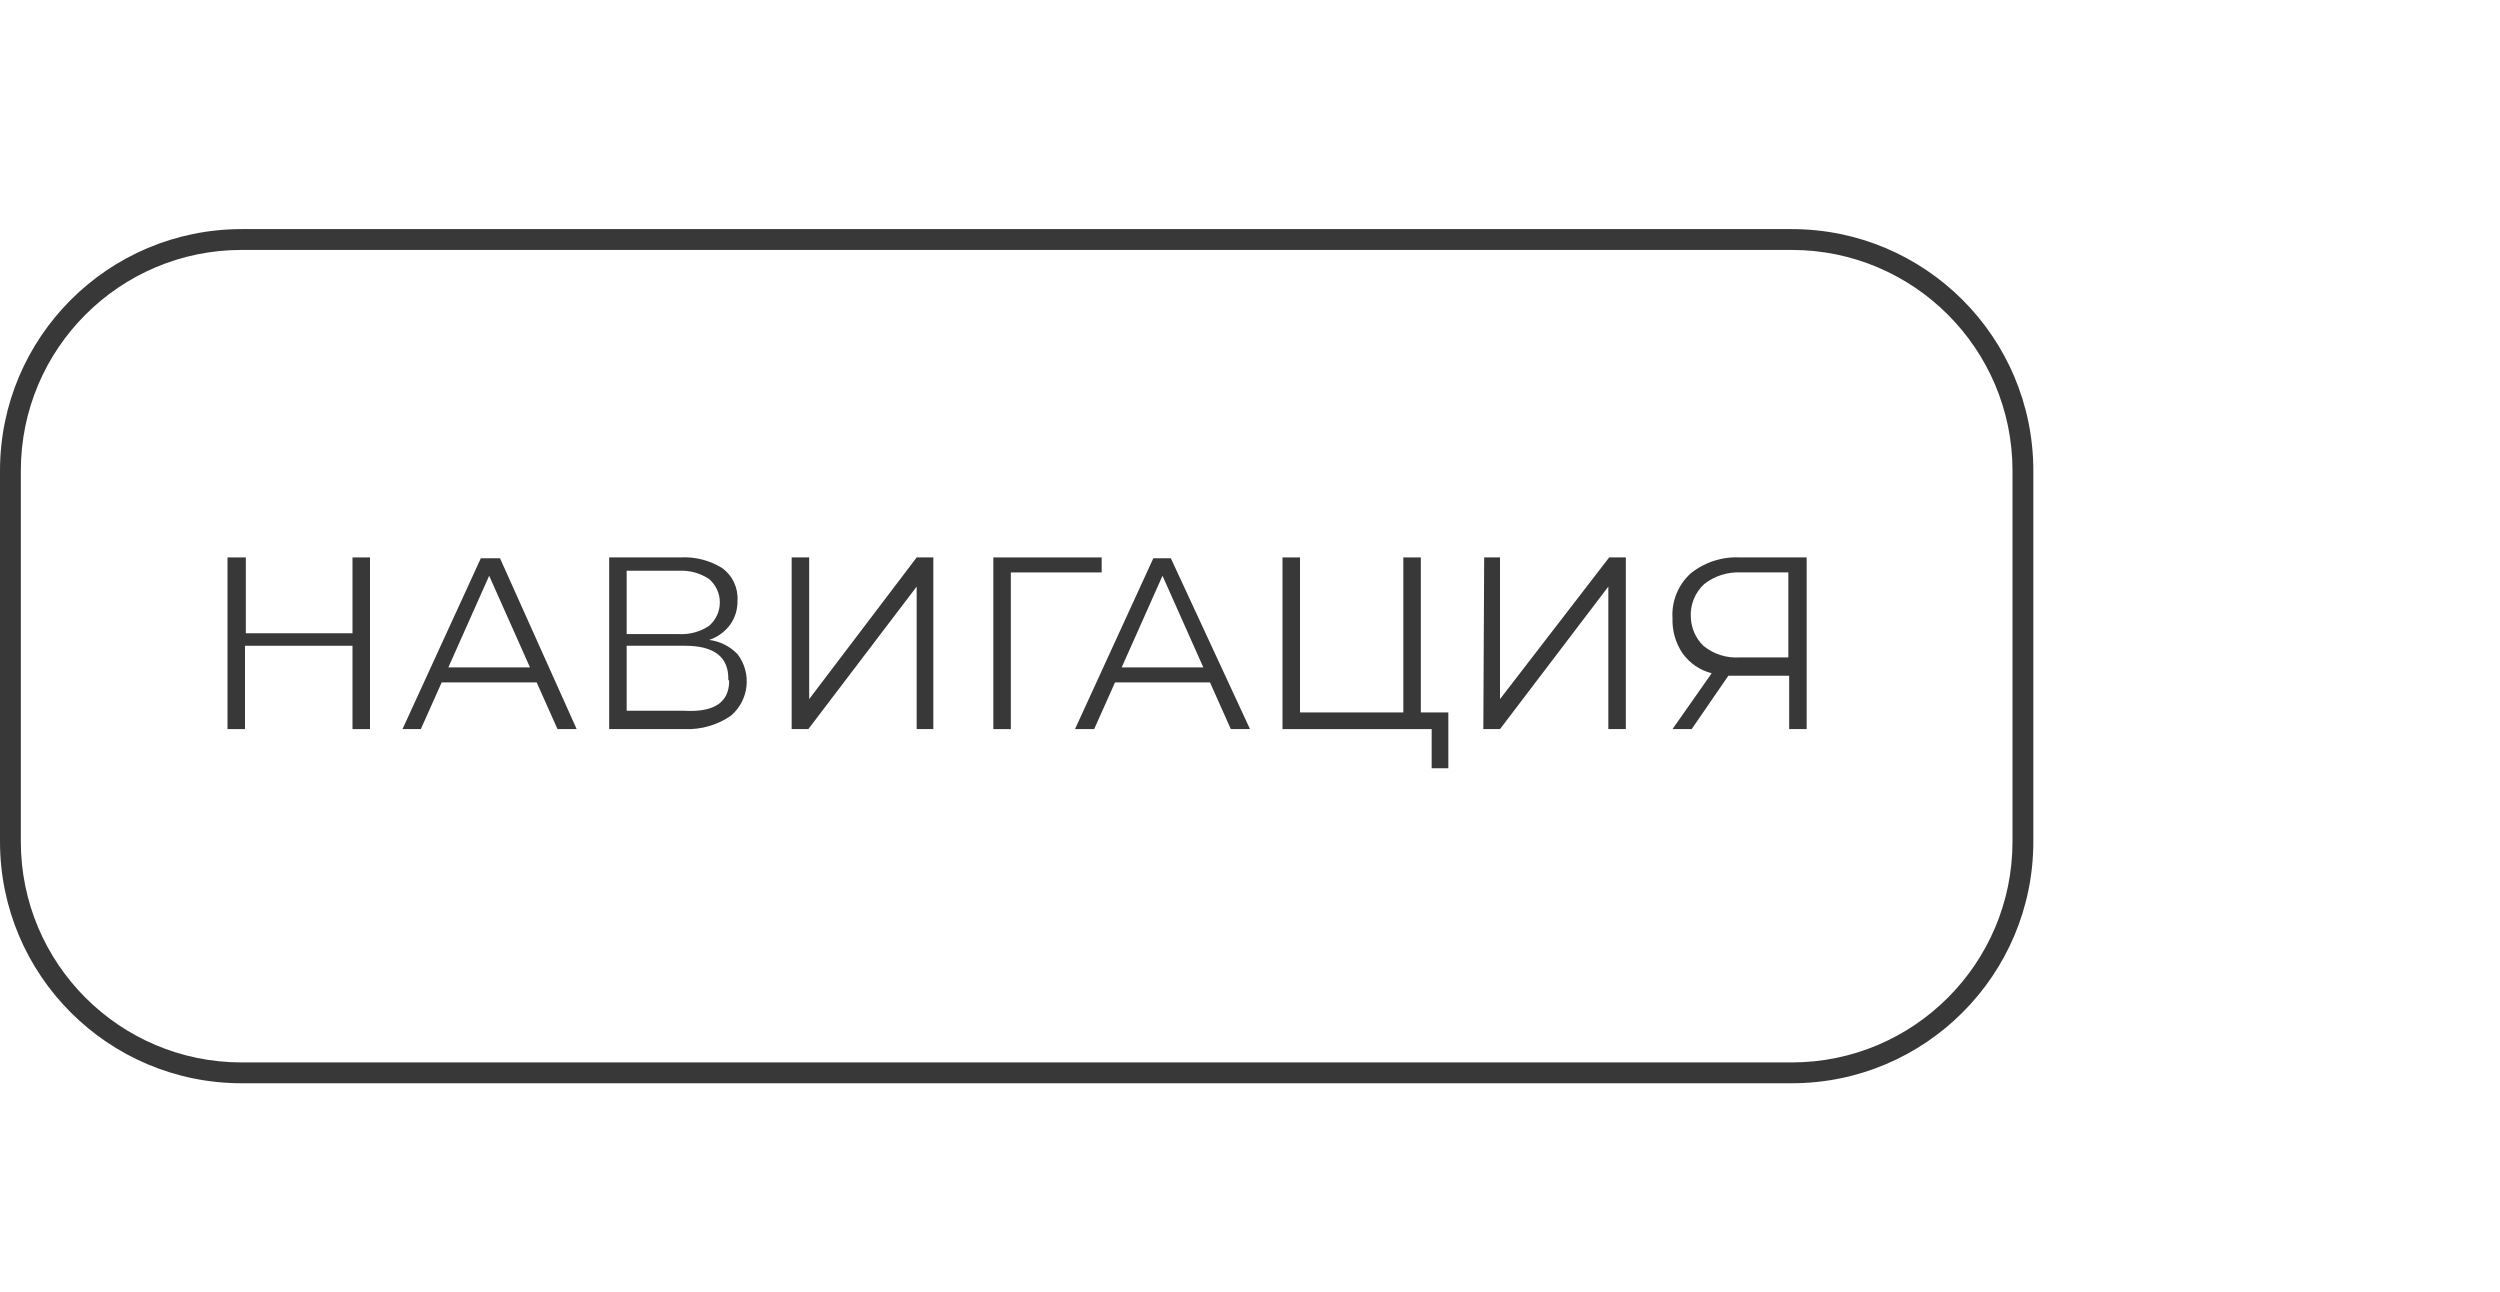
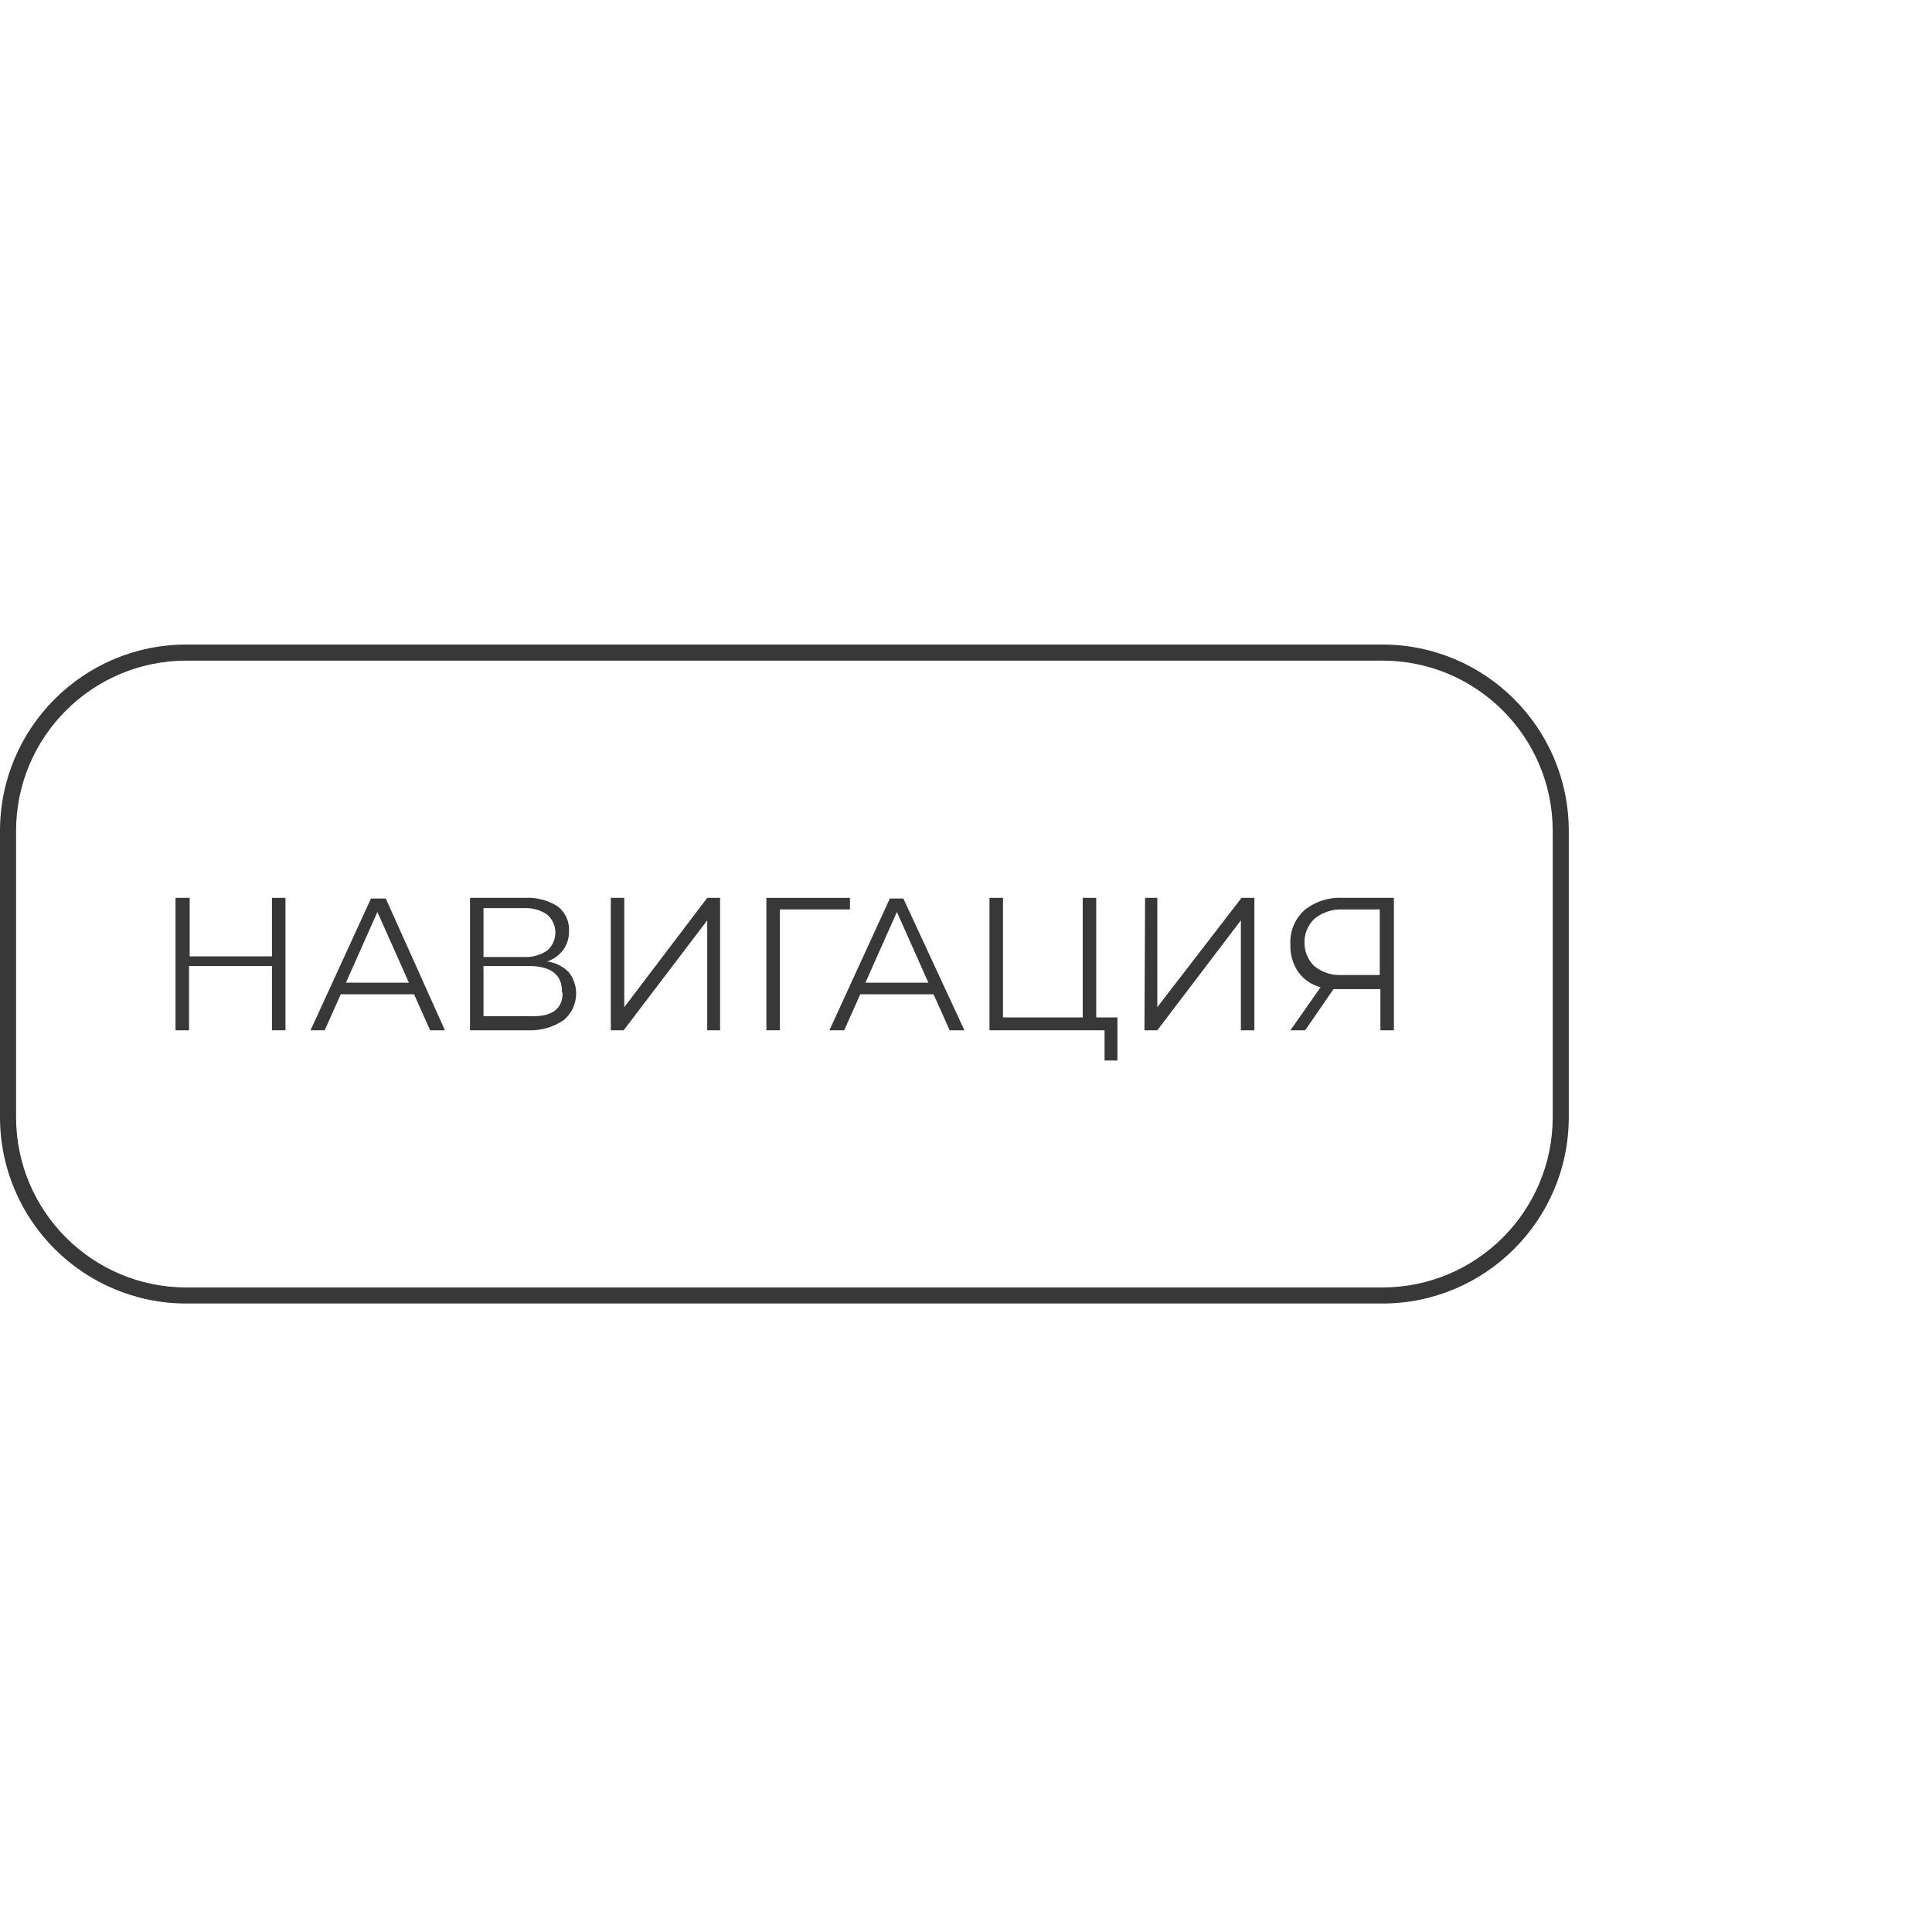
- <svg xmlns="http://www.w3.org/2000/svg" id="Layer_1" data-name="Layer 1" viewBox="0 0 30 10" height="10.668mm" width="20.65mm">
+ <svg xmlns="http://www.w3.org/2000/svg" id="Layer_1" data-name="Layer 1" viewBox="0 0 30 10" height="10.668mm" width="10.65mm">
  <path d="M21.5,10.25H2.9A2.9,2.9,0,0,1,0,7.35V2.9A2.9,2.9,0,0,1,2.9,0H21.5a2.9,2.9,0,0,1,2.9,2.9V7.35A2.9,2.9,0,0,1,21.5,10.25ZM2.9.25A2.65,2.65,0,0,0,.25,2.9V7.35A2.65,2.65,0,0,0,2.9,10H21.5a2.65,2.65,0,0,0,2.65-2.65V2.9A2.65,2.65,0,0,0,21.5.25Z" style="fill:#383838" />
  <path d="M4.44,3.94V6H4.23V5H2.94V6H2.73V3.94h.22v.91H4.23V3.94Z" style="fill:#383838" />
  <path d="M6.44,5.44H5.3L5.05,6H4.83l.94-2.05H6L6.92,6H6.69Zm-.08-.18-.49-1.1-.49,1.1Z" style="fill:#383838" />
  <path d="M8.85,5.1a.54.54,0,0,1-.08.74A.91.91,0,0,1,8.22,6H7.31V3.94h.85a.86.86,0,0,1,.51.13.45.45,0,0,1,.18.39.48.48,0,0,1-.09.29.52.52,0,0,1-.25.18A.57.57,0,0,1,8.85,5.1ZM7.52,4.86h.63a.59.59,0,0,0,.36-.1.37.37,0,0,0,0-.56.59.59,0,0,0-.36-.1H7.52Zm1.22.55Q8.75,5,8.22,5H7.52v.78h.69Q8.75,5.81,8.75,5.42Z" style="fill:#383838" />
  <path d="M9.5,3.94h.21v1.7L11,3.94h.2V6H11V4.29L9.7,6H9.5Z" style="fill:#383838" />
  <path d="M13.22,4.12H12.13V6h-.21V3.94h1.3Z" style="fill:#383838" />
  <path d="M14.52,5.44H13.38L13.13,6h-.23l.94-2.05h.21L15,6h-.23Zm-.08-.18-.49-1.1-.49,1.1Z" style="fill:#383838" />
  <path d="M17.38,5.8v.67h-.2V6H15.39V3.94h.21V5.8h1.24V3.94h.21V5.8Z" style="fill:#383838" />
  <path d="M17.81,3.94H18v1.7l1.31-1.7h.2V6h-.21V4.29L18,6h-.2Z" style="fill:#383838" />
  <path d="M21.68,3.94V6h-.21V5.36h-.73L20.3,6h-.23l.47-.67a.62.62,0,0,1-.35-.24.71.71,0,0,1-.12-.42.67.67,0,0,1,.22-.54.87.87,0,0,1,.59-.19ZM20.44,5a.62.62,0,0,0,.43.14h.59V4.12h-.57a.66.66,0,0,0-.44.14.5.5,0,0,0-.16.4A.5.5,0,0,0,20.44,5Z" style="fill:#383838" />
</svg>
